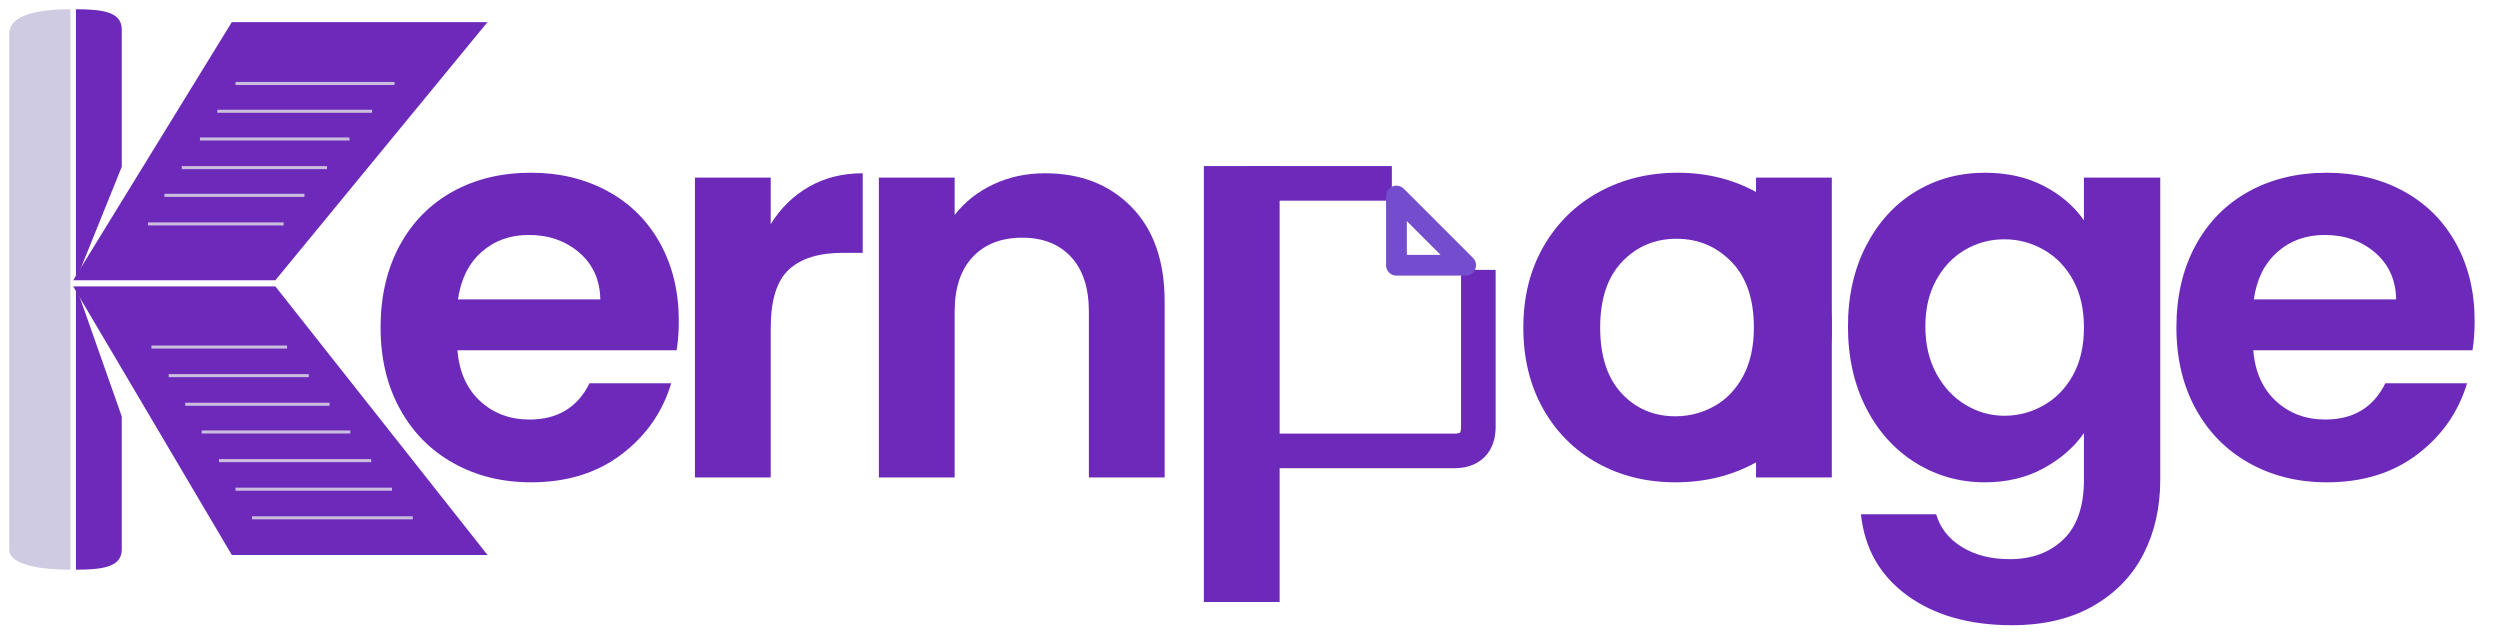
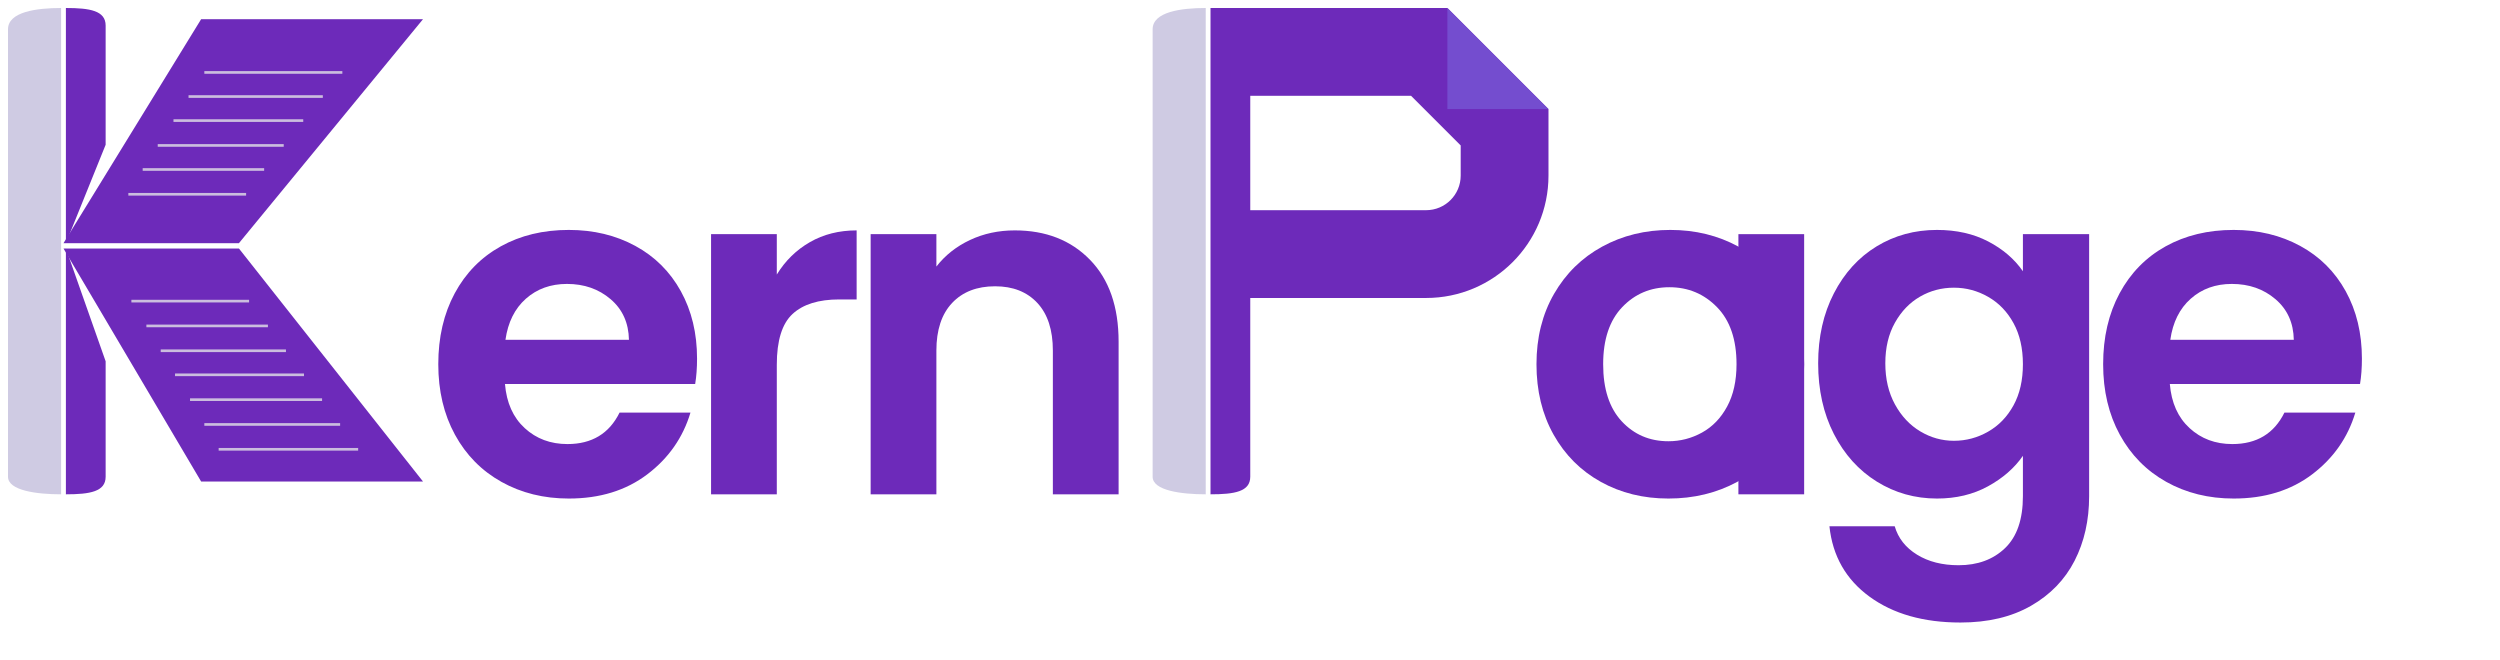
- <svg xmlns="http://www.w3.org/2000/svg" viewBox="103 211 1083.886 274">
+ <svg xmlns="http://www.w3.org/2000/svg" viewBox="103 211 1249.19 329.50">
  <g transform="translate(107,215) scale(0.26586) translate(-341,-245)">
    <path fill="#CFCBE3" d="M341,285C341,252 395,245 440.8,245V1159C395,1159 341,1152 341,1126Z" />
    <path fill="#6D2ABA" d="M449.8,245C495,245 524.5,250 524.5,278V502L449.8,687Z" />
    <path fill="#6D2ABA" d="M449.8,697L524.5,909V1126C524.5,1154 495,1159 449.8,1159Z" />
    <path fill="#6D2ABA" d="M704,266H1121L775,687H445.3Z" />
    <path fill="#6D2ABA" d="M445.3,697H775L1121,1135H704Z" />
    <path fill="none" stroke="#CBBDDE" stroke-width="5" d="M710.0,366.1H969.4M680.3,411.4H932.7M652.0,456.6H895.9M622.4,503.3H859.2M594.1,548.5H822.4M567.2,595.1H788.5M572.9,795.9H794.1M601.1,842.5H829.5M628.0,889.2H863.4M654.9,934.4H897.3M683.1,981.1H931.3M710.0,1027.7H965.2M736.9,1074.4H999.1" />
  </g>
-   <path fill="#6D2ABA" d="M396.36 362.86H301.32Q302.49 376.94 311.18 384.91Q319.86 392.89 332.53 392.89Q350.83 392.89 358.58 377.17H394.01Q388.38 395.94 372.42 408.03Q356.47 420.11 333.23 420.11Q314.46 420.11 299.56 411.78Q284.66 403.45 276.33 388.2Q268 372.95 268 353Q268 332.82 276.21 317.57Q284.43 302.31 299.21 294.1Q313.99 285.89 333.23 285.89Q351.77 285.89 366.44 293.87Q381.1 301.84 389.2 316.51Q397.3 331.18 397.3 350.18Q397.3 357.22 396.36 362.86ZM363.27 340.8Q363.04 328.13 354.12 320.5Q345.2 312.87 332.3 312.87Q320.09 312.87 311.76 320.27Q303.43 327.66 301.56 340.8Z" />
-   <path fill="#6D2ABA" d="M477.04 286.12V320.62H468.36Q452.87 320.62 445.01 327.89Q437.15 335.17 437.15 353.23V418H404.3V288H437.15V308.18Q443.48 297.86 453.69 291.99Q463.9 286.12 477.04 286.12Z" />
-   <path fill="#6D2ABA" d="M607.94 341.74V418H575.09V346.19Q575.09 330.71 567.34 322.38Q559.6 314.05 546.22 314.05Q532.61 314.05 524.75 322.38Q516.89 330.71 516.89 346.19V418H484.04V288H516.89V304.19Q523.46 295.74 533.67 290.93Q543.88 286.12 556.08 286.12Q579.31 286.12 593.62 300.79Q607.94 315.45 607.94 341.74Z" />
-   <path fill="#6D2ABA" d="M624.94,283H657.79V472H624.94Z" />
-   <path fill="none" stroke="#6D2ABA" stroke-width="15" stroke-linejoin="round" d="M643.94,290.5H706.44M743.94,328V396Q743.94,406.5 733.44,406.5H652.79" />
-   <path fill="none" stroke="#744DCF" stroke-width="9" stroke-linejoin="round" d="M708.44,296V326H738.44Z" />
-   <path fill="#6D2ABA" d="M763.44 353Q763.44 333.05 772.24 317.8Q781.04 302.55 796.29 294.22Q811.54 285.89 830.32 285.89Q849.09 285.89 864.34 294.22Q879.59 302.55 888.39 317.8Q897.19 333.05 897.19 353Q897.19 372.95 888.16 388.2Q879.12 403.45 863.75 411.78Q848.38 420.11 829.38 420.11Q810.6 420.11 795.59 411.78Q780.57 403.45 772 388.2Q763.44 372.95 763.44 353ZM863.4 353Q863.4 334.46 853.66 324.49Q843.93 314.52 829.85 314.52Q815.77 314.52 806.26 324.49Q796.76 334.46 796.76 353Q796.76 371.54 806.03 381.51Q815.3 391.48 829.38 391.48Q838.29 391.48 846.16 387.14Q854.02 382.8 858.71 374.12Q863.4 365.44 863.4 353Z" />
-   <path fill="#6D2ABA" d="M864.34,288H897.19V418H864.34Z" />
-   <path fill="#6D2ABA" d="M1006.5 306.54V288H1039.59V418.94Q1039.59 437.01 1032.32 451.2Q1025.04 465.4 1010.49 473.73Q995.94 482.06 975.29 482.06Q947.6 482.06 929.89 469.16Q912.17 456.25 909.82 433.96H942.44Q945.02 442.87 953.59 448.15Q962.15 453.43 974.36 453.43Q988.67 453.43 997.59 444.87Q1006.5 436.3 1006.5 418.94V398.76Q1000.17 407.91 989.02 414.01Q977.88 420.11 963.56 420.11Q947.14 420.11 933.53 411.66Q919.92 403.22 912.05 387.85Q904.19 372.48 904.19 352.53Q904.19 332.82 912.05 317.57Q919.92 302.31 933.41 294.1Q946.9 285.89 963.56 285.89Q978.11 285.89 989.14 291.64Q1000.17 297.39 1006.5 306.54ZM972.01 314.75Q962.86 314.75 955.11 319.21Q947.37 323.67 942.56 332.23Q937.75 340.8 937.75 352.53Q937.75 364.26 942.56 373.06Q947.37 381.86 955.23 386.56Q963.09 391.25 972.01 391.25Q981.16 391.25 989.14 386.67Q997.12 382.1 1001.81 373.53Q1006.5 364.97 1006.5 353Q1006.5 341.03 1001.81 332.47Q997.12 323.9 989.14 319.33Q981.16 314.75 972.01 314.75Z" />
-   <path fill="#6D2ABA" d="M1174.95 362.86H1079.91Q1081.08 376.94 1089.77 384.91Q1098.45 392.89 1111.12 392.89Q1129.42 392.89 1137.17 377.17H1172.6Q1166.97 395.94 1151.01 408.03Q1135.06 420.11 1111.82 420.11Q1093.05 420.11 1078.15 411.78Q1063.25 403.45 1054.92 388.2Q1046.59 372.95 1046.59 353Q1046.59 332.82 1054.8 317.57Q1063.02 302.31 1077.8 294.1Q1092.58 285.89 1111.82 285.89Q1130.36 285.89 1145.03 293.87Q1159.69 301.84 1167.79 316.51Q1175.89 331.18 1175.89 350.18Q1175.89 357.22 1174.95 362.86ZM1141.86 340.8Q1141.63 328.13 1132.71 320.5Q1123.79 312.87 1110.89 312.87Q1098.68 312.87 1090.35 320.27Q1082.02 327.66 1080.15 340.8Z" />
+   <g transform="translate(54,40.00)">
+     <path fill="#6D2ABA" d="M396.36 362.86H301.32Q302.49 376.94 311.18 384.91Q319.86 392.89 332.53 392.89Q350.83 392.89 358.58 377.17H394.01Q388.38 395.94 372.42 408.03Q356.47 420.11 333.23 420.11Q314.46 420.11 299.56 411.78Q284.66 403.45 276.33 388.2Q268 372.95 268 353Q268 332.82 276.21 317.57Q284.43 302.31 299.21 294.1Q313.99 285.89 333.23 285.89Q351.77 285.89 366.44 293.87Q381.1 301.84 389.2 316.51Q397.3 331.18 397.3 350.18Q397.3 357.22 396.36 362.86ZM363.27 340.8Q363.04 328.13 354.12 320.5Q345.2 312.87 332.3 312.87Q320.09 312.87 311.76 320.27Q303.43 327.66 301.56 340.8Z" />
+     <path fill="#6D2ABA" d="M477.04 286.12V320.62H468.36Q452.87 320.62 445.01 327.89Q437.15 335.17 437.15 353.23V418H404.3V288H437.15V308.18Q443.48 297.86 453.69 291.99Q463.9 286.12 477.04 286.12Z" />
+     <path fill="#6D2ABA" d="M607.94 341.74V418H575.09V346.19Q575.09 330.71 567.34 322.38Q559.6 314.05 546.22 314.05Q532.61 314.05 524.75 322.38Q516.89 330.71 516.89 346.19V418H484.04V288H516.89V304.19Q523.46 295.74 533.67 290.93Q543.88 286.12 556.08 286.12Q579.31 286.12 593.62 300.79Q607.94 315.45 607.94 341.74Z" />
+   </g>
+   <g transform="translate(678.94,215) scale(0.26586) translate(-341,-245)">
+     <path fill="#CFCBE3" d="M341,285C341,252 395,245 440.8,245V1159C395,1159 341,1152 341,1126Z" />
+     <path fill="#6D2ABA" fill-rule="evenodd" d="M449.8,245H895L1085,435V560A230,230 0 0 1 855,790H524.5V1126C524.5,1154 495,1159 449.8,1159Z M524.5,410H826.7L920,503.3V560A65,65 0 0 1 855,625H524.5Z" />
+     <path fill="#744DCF" d="M895,245V435H1085Z" />
+   </g>
+   <g transform="translate(107.30,40.00)">
+     <path fill="#6D2ABA" d="M763.44 353Q763.44 333.05 772.24 317.8Q781.04 302.55 796.29 294.22Q811.54 285.89 830.32 285.89Q849.09 285.89 864.34 294.22Q879.59 302.55 888.39 317.8Q897.19 333.05 897.19 353Q897.19 372.95 888.16 388.2Q879.12 403.45 863.75 411.78Q848.38 420.11 829.38 420.11Q810.6 420.11 795.59 411.78Q780.57 403.45 772 388.2Q763.44 372.95 763.44 353ZM863.4 353Q863.4 334.46 853.66 324.49Q843.93 314.52 829.85 314.52Q815.77 314.52 806.26 324.49Q796.76 334.46 796.76 353Q796.76 371.54 806.03 381.51Q815.3 391.48 829.38 391.48Q838.29 391.48 846.16 387.14Q854.02 382.8 858.71 374.12Q863.4 365.44 863.4 353Z" />
+     <path fill="#6D2ABA" d="M864.34,288H897.19V418H864.34Z" />
+     <path fill="#6D2ABA" d="M1006.5 306.54V288H1039.59V418.94Q1039.59 437.01 1032.32 451.2Q1025.04 465.4 1010.49 473.73Q995.94 482.06 975.29 482.06Q947.6 482.06 929.89 469.16Q912.17 456.25 909.82 433.96H942.44Q945.02 442.87 953.59 448.15Q962.15 453.43 974.36 453.43Q988.67 453.43 997.59 444.87Q1006.5 436.3 1006.5 418.94V398.76Q1000.17 407.91 989.02 414.01Q977.88 420.11 963.56 420.11Q947.14 420.11 933.53 411.66Q919.92 403.22 912.05 387.85Q904.19 372.48 904.19 352.53Q904.19 332.82 912.05 317.57Q919.92 302.31 933.41 294.1Q946.9 285.89 963.56 285.89Q978.11 285.89 989.14 291.64Q1000.17 297.39 1006.5 306.54ZM972.01 314.75Q962.86 314.75 955.11 319.21Q947.37 323.67 942.56 332.23Q937.75 340.8 937.75 352.53Q937.75 364.26 942.56 373.06Q947.37 381.86 955.23 386.56Q963.09 391.25 972.01 391.25Q981.16 391.25 989.14 386.67Q997.12 382.1 1001.81 373.53Q1006.5 364.97 1006.5 353Q1006.5 341.03 1001.81 332.47Q997.12 323.9 989.14 319.33Q981.16 314.75 972.01 314.75Z" />
+     <path fill="#6D2ABA" d="M1174.95 362.86H1079.91Q1081.08 376.94 1089.77 384.91Q1098.45 392.89 1111.12 392.89Q1129.42 392.89 1137.17 377.17H1172.6Q1166.97 395.94 1151.01 408.03Q1135.06 420.11 1111.82 420.11Q1093.05 420.11 1078.15 411.78Q1063.25 403.45 1054.92 388.2Q1046.59 372.95 1046.59 353Q1046.59 332.82 1054.8 317.57Q1063.02 302.31 1077.8 294.1Q1092.58 285.89 1111.82 285.89Q1130.36 285.89 1145.03 293.87Q1159.69 301.84 1167.79 316.51Q1175.89 331.18 1175.89 350.18Q1175.89 357.22 1174.95 362.86ZM1141.86 340.8Q1141.63 328.13 1132.71 320.5Q1123.79 312.87 1110.89 312.87Q1098.68 312.87 1090.35 320.27Q1082.02 327.66 1080.15 340.8Z" />
+   </g>
</svg>
